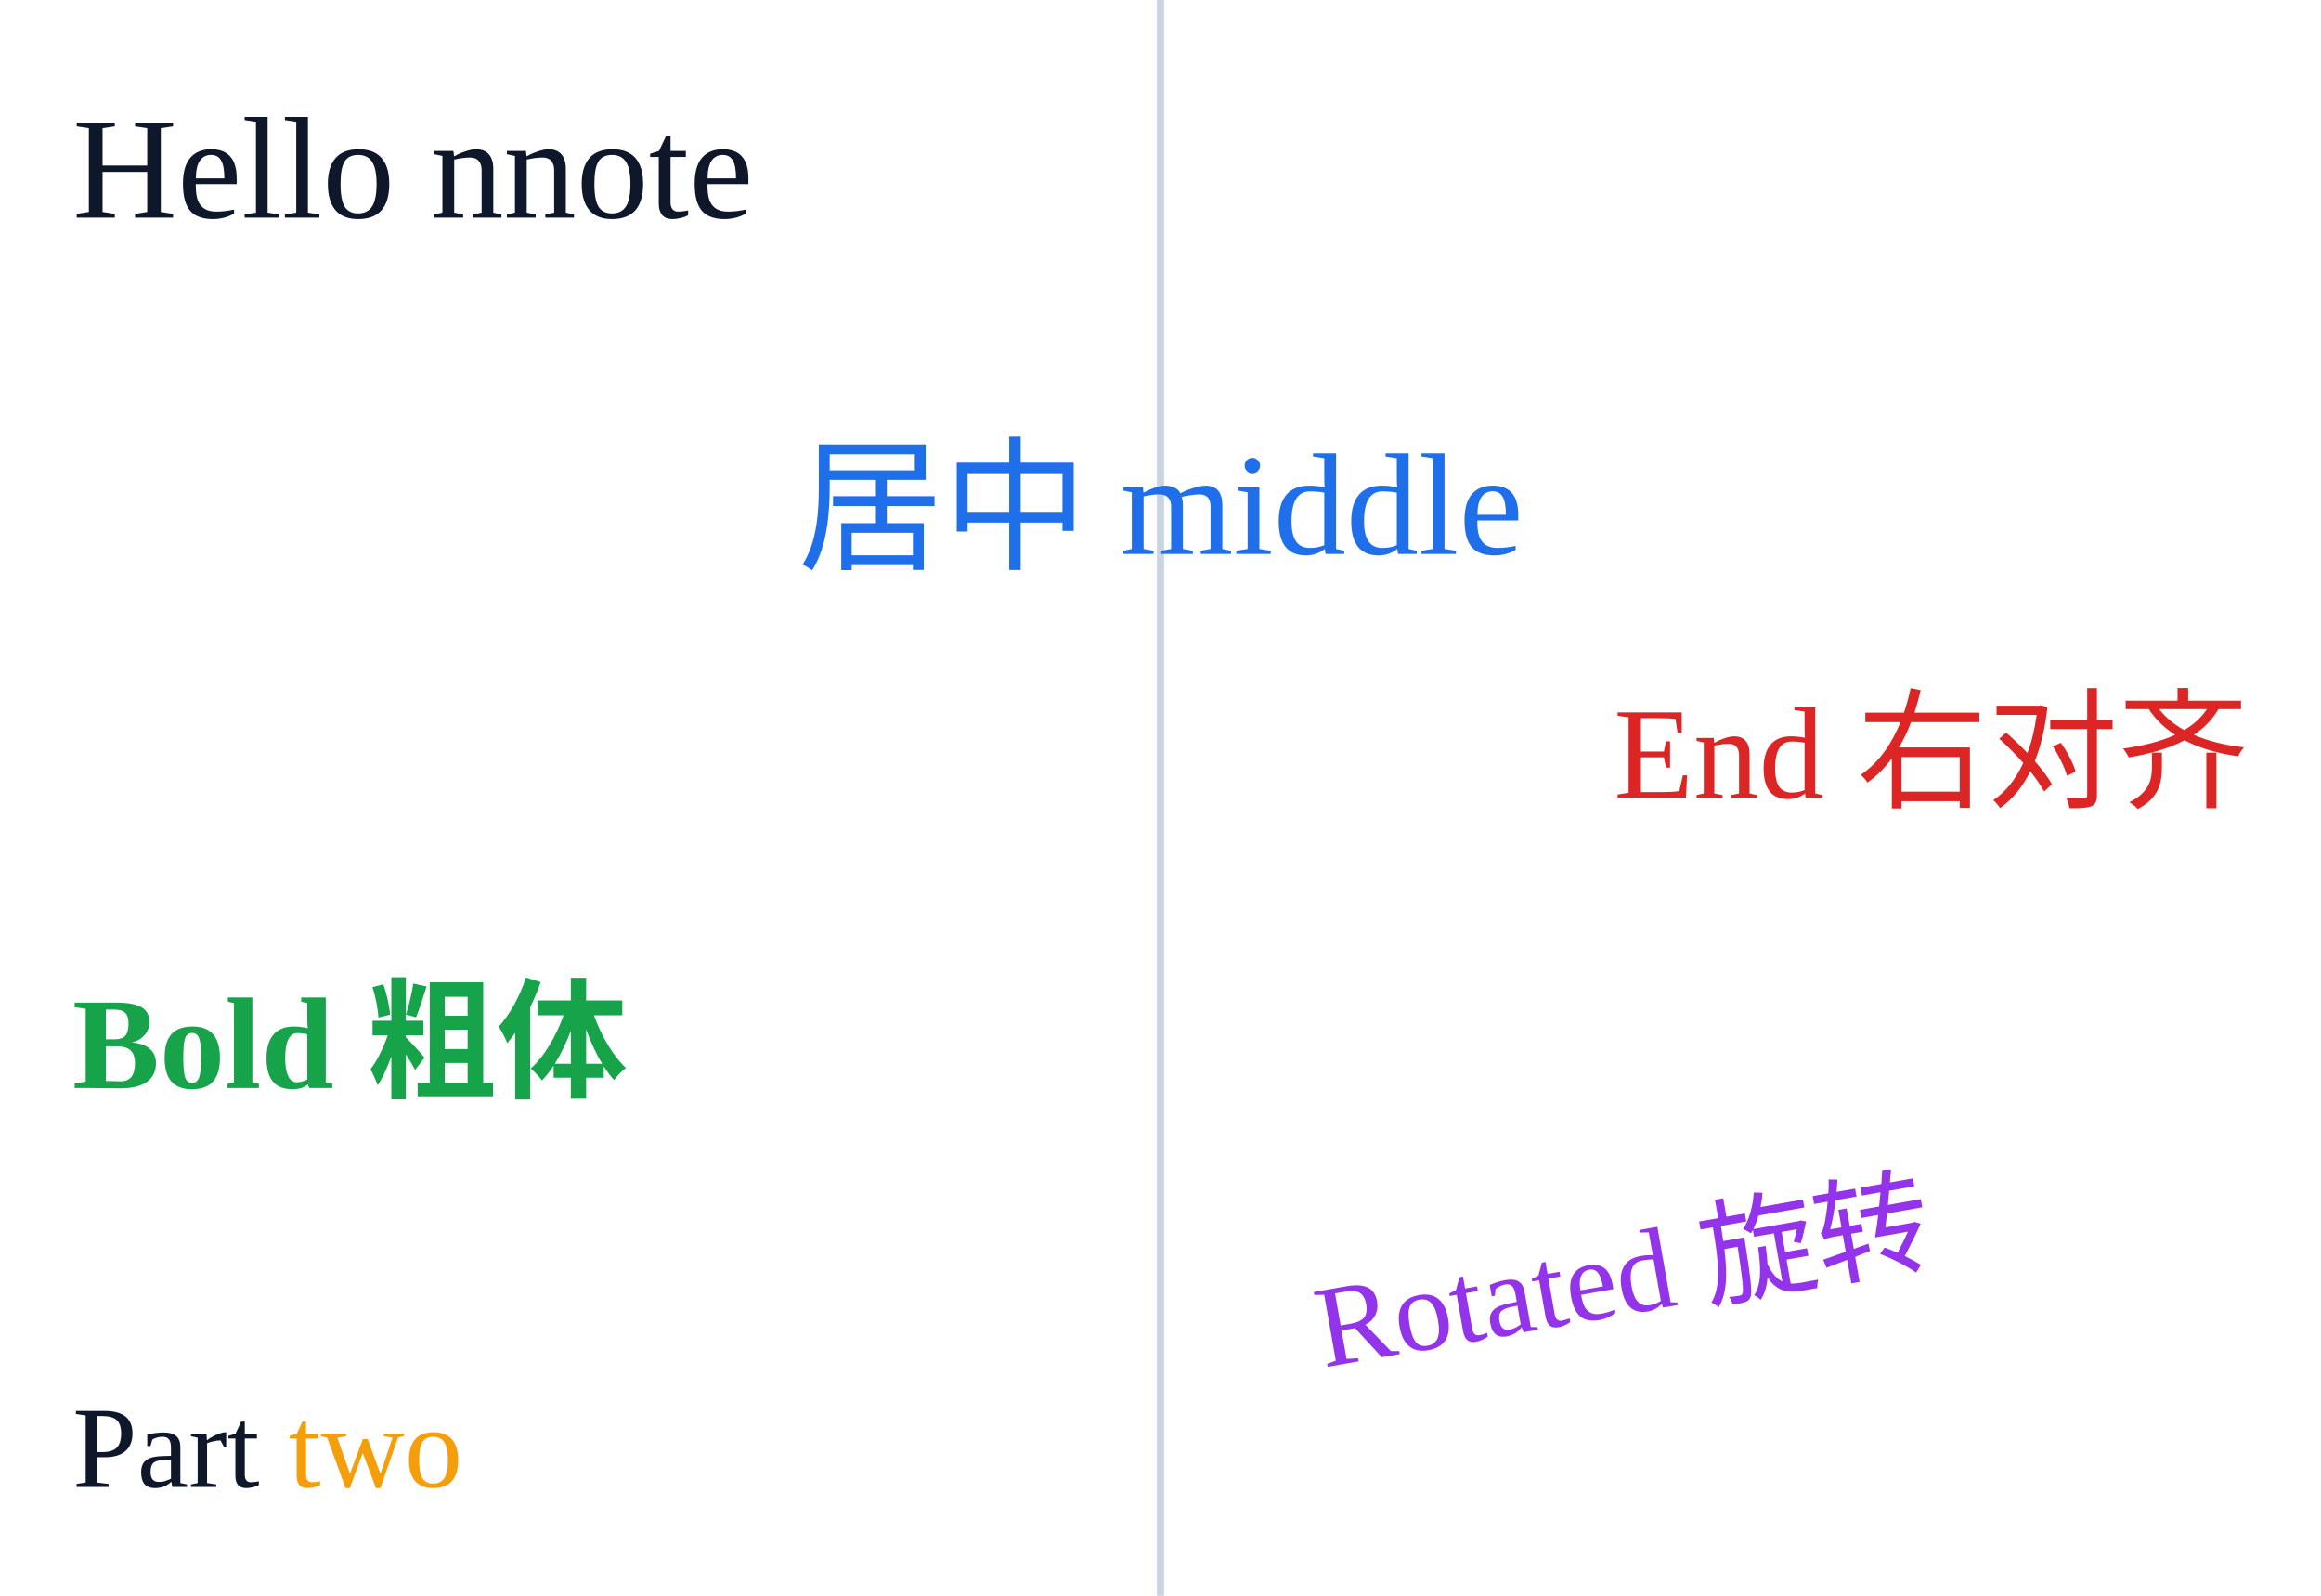
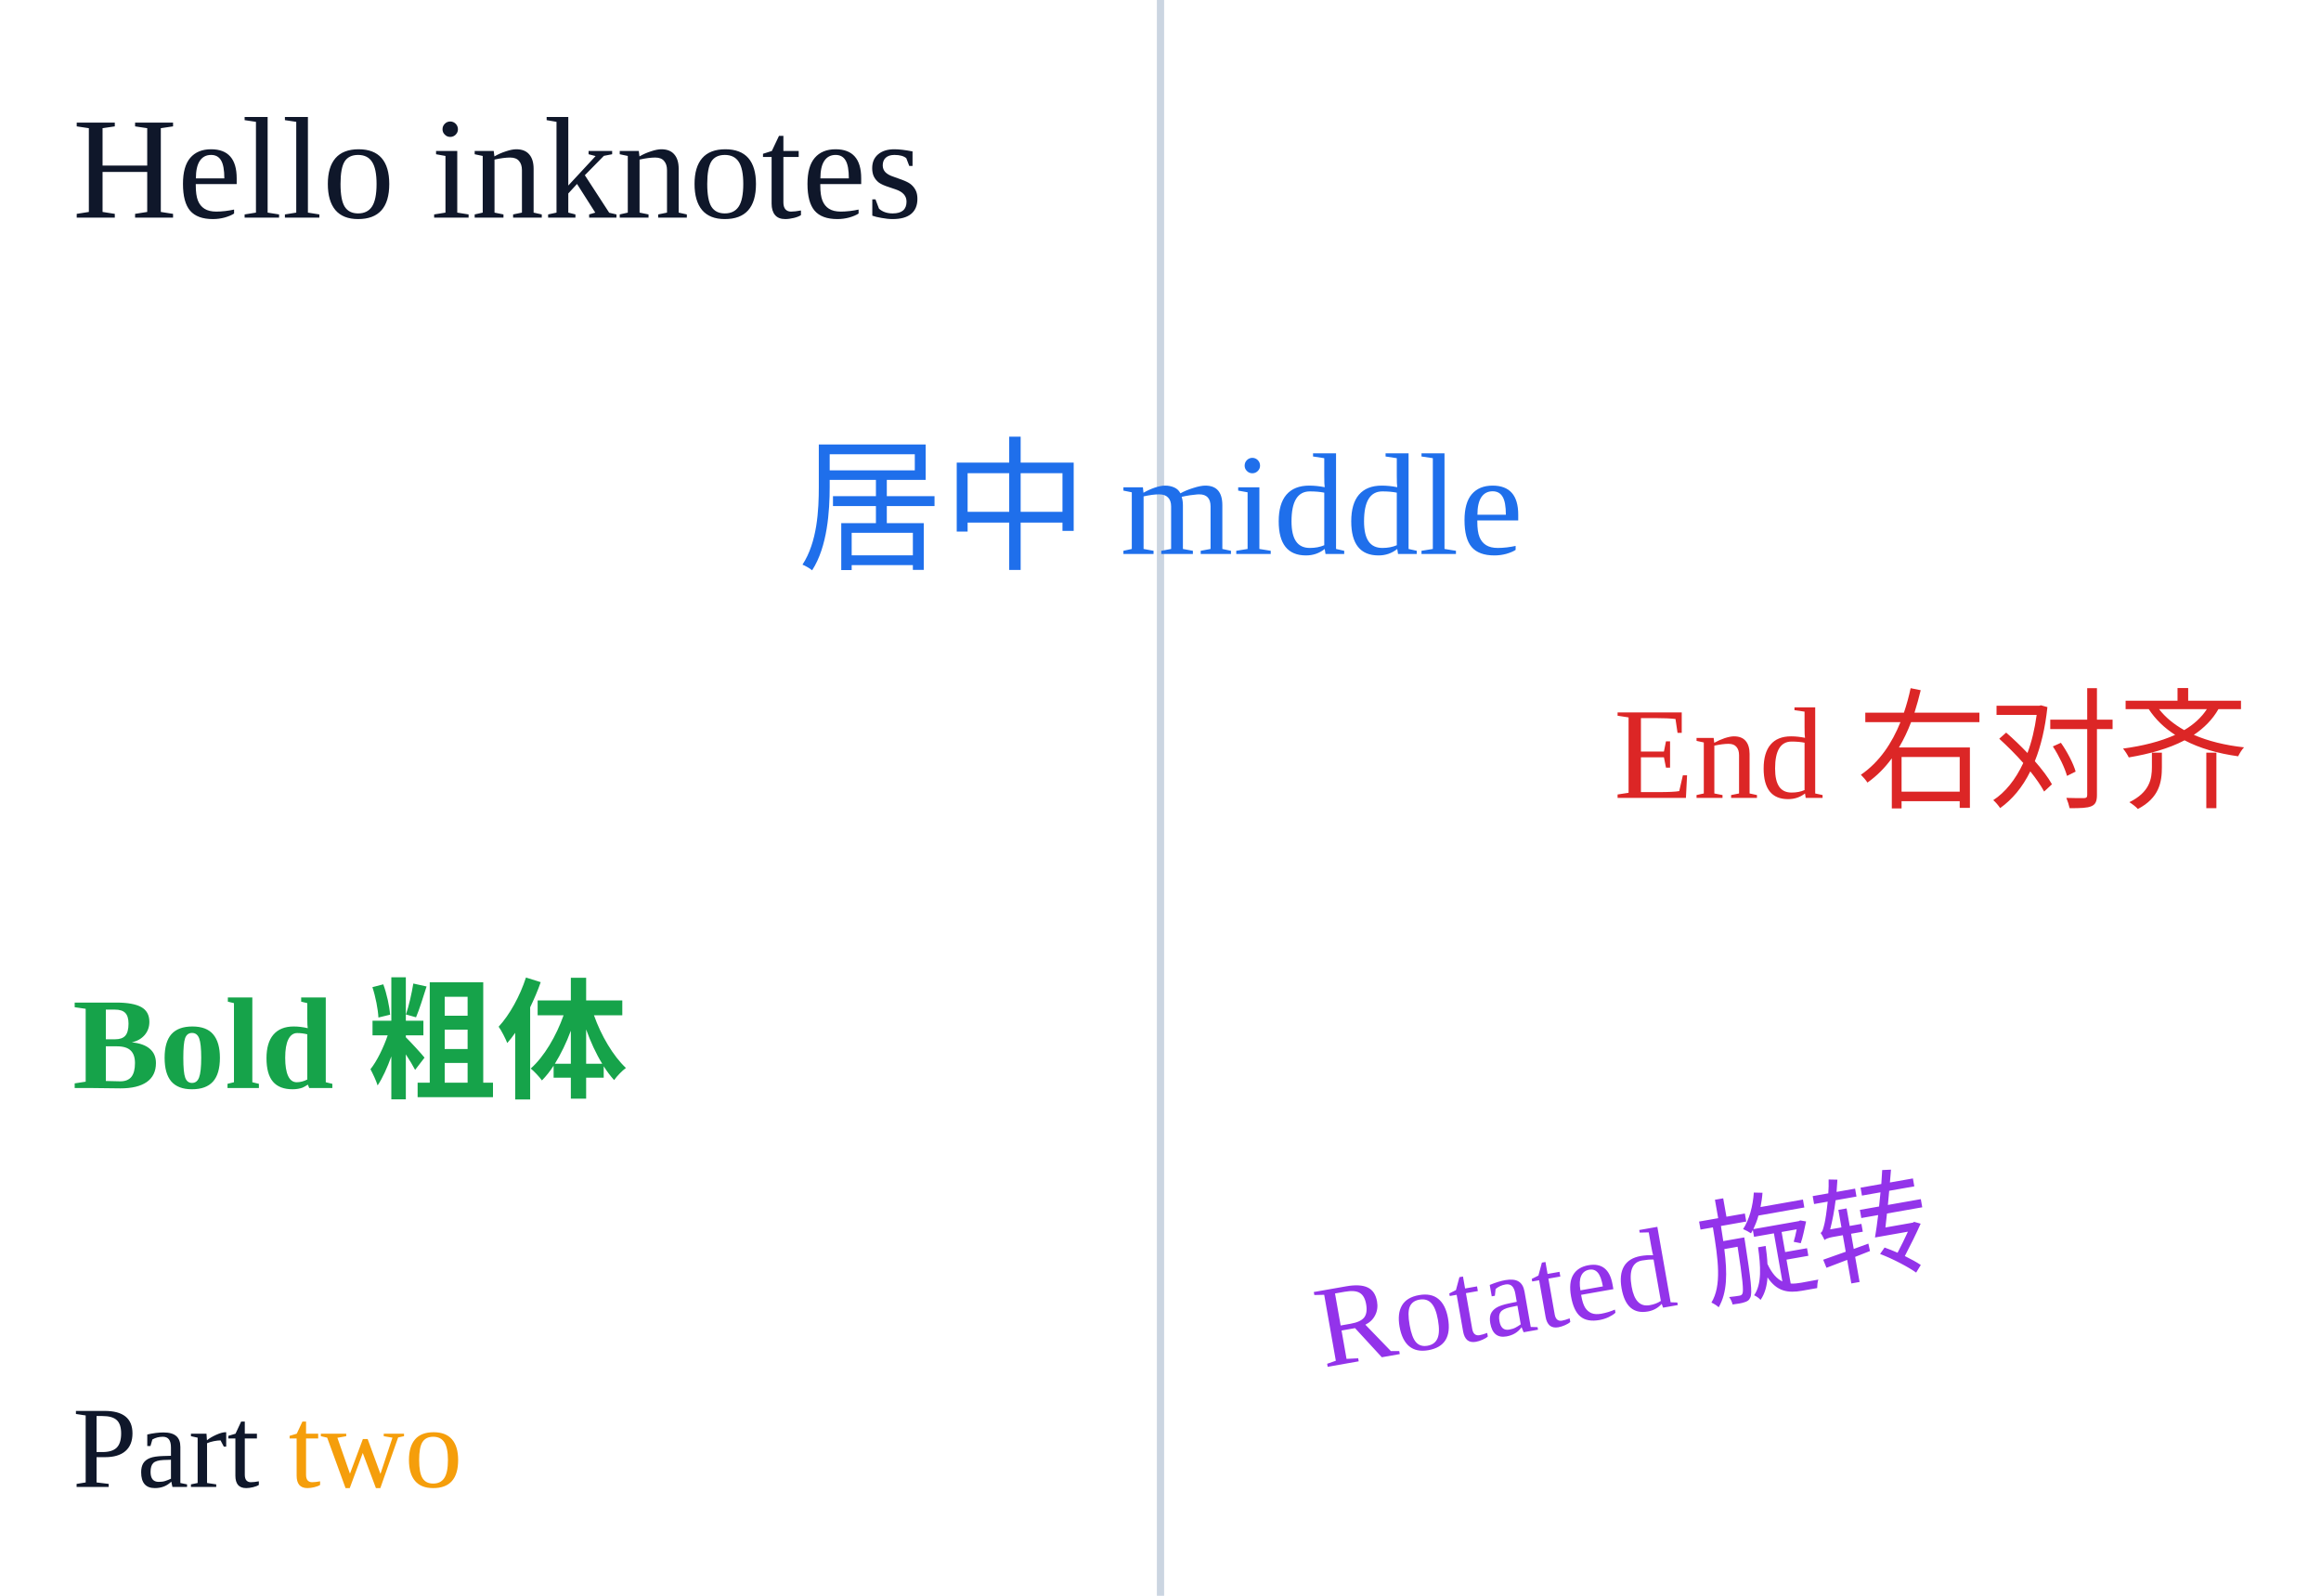
<svg xmlns="http://www.w3.org/2000/svg" viewBox="0 0 320 220">
  <line x1="160" y1="0" x2="160" y2="220" stroke="#cbd5e1" stroke-width="1" />
-   <text x="10" y="30" font-size="20" fill="#0f172a">Hello nnote</text>
+   <text x="10" y="30" font-size="20" fill="#0f172a">Hello inknotes</text>
  <text x="160" y="70" font-size="20" text-anchor="middle" dominant-baseline="middle" fill="#1f6feb">居中 middle</text>
  <text x="310" y="110" font-size="18" text-anchor="end" fill="#dc2626">End 右对齐</text>
  <text x="10" y="150" font-size="18" font-weight="bold" fill="#16a34a">Bold 粗体</text>
  <g transform="rotate(-10 230 170)">
    <text x="180" y="180" font-size="16" fill="#9333ea">Rotated 旋转</text>
  </g>
  <text x="10" y="205" font-size="16" fill="#0f172a">Part <tspan fill="#f59e0b">two</tspan>
  </text>
</svg>
